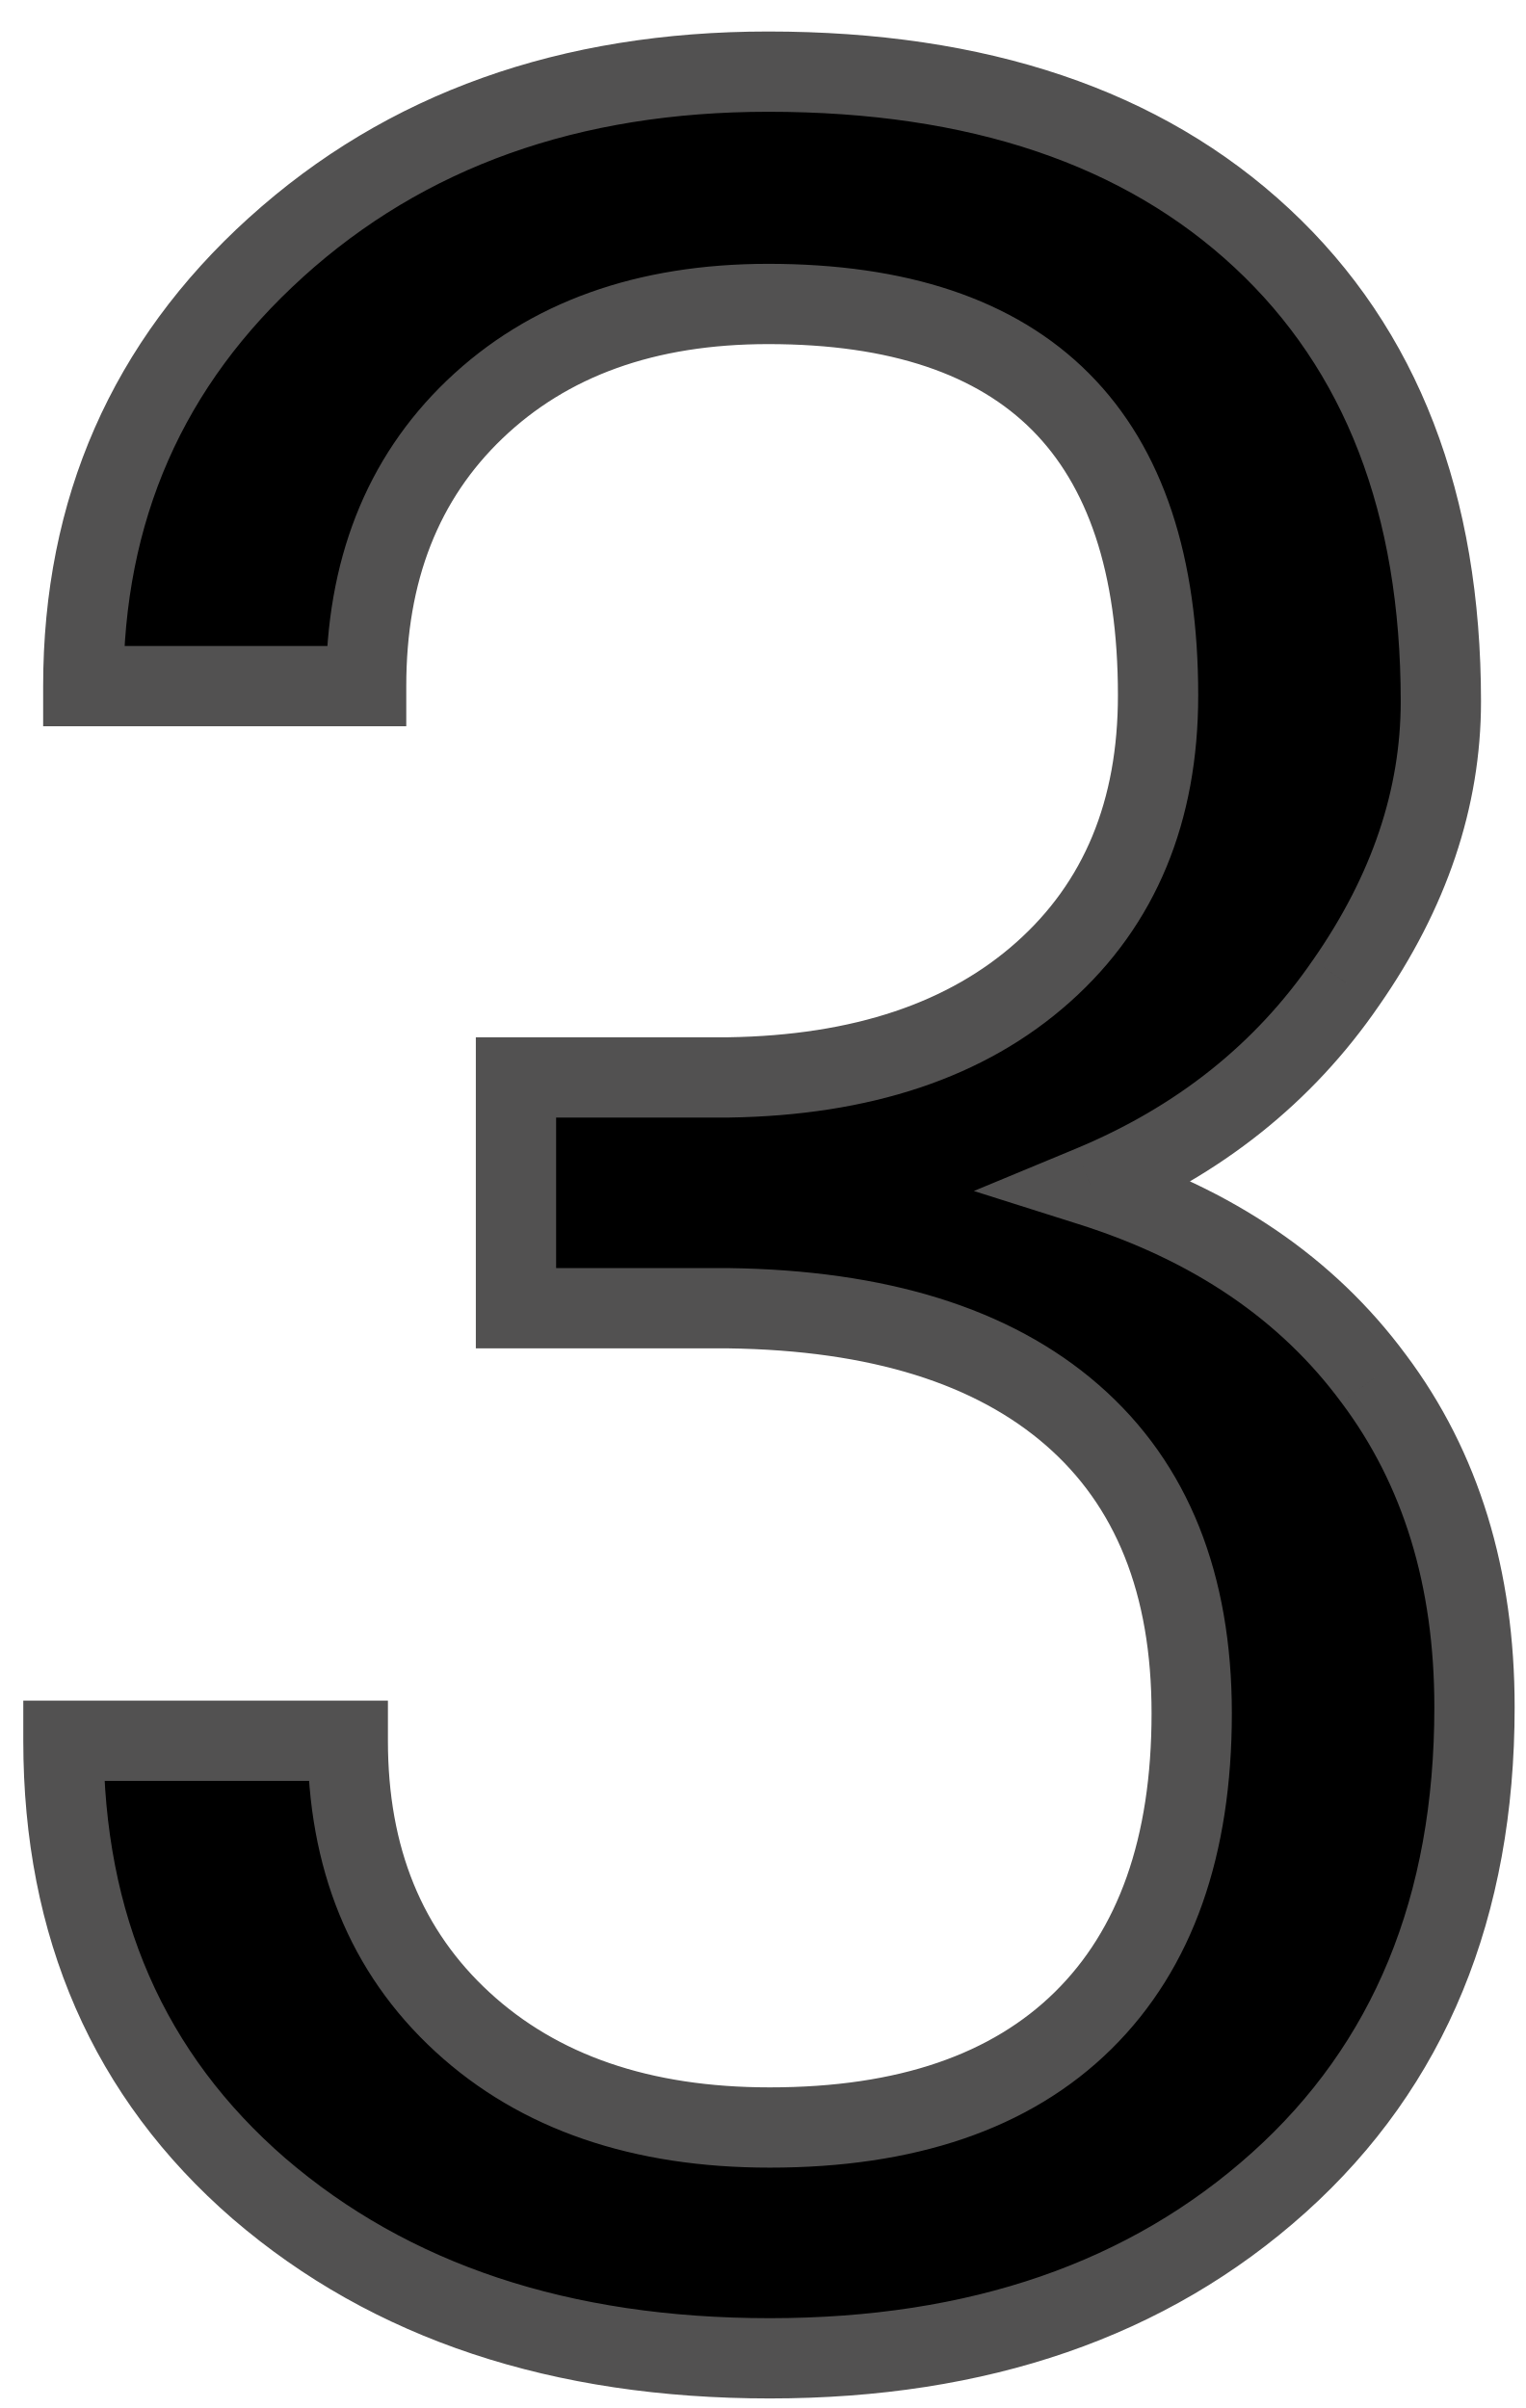
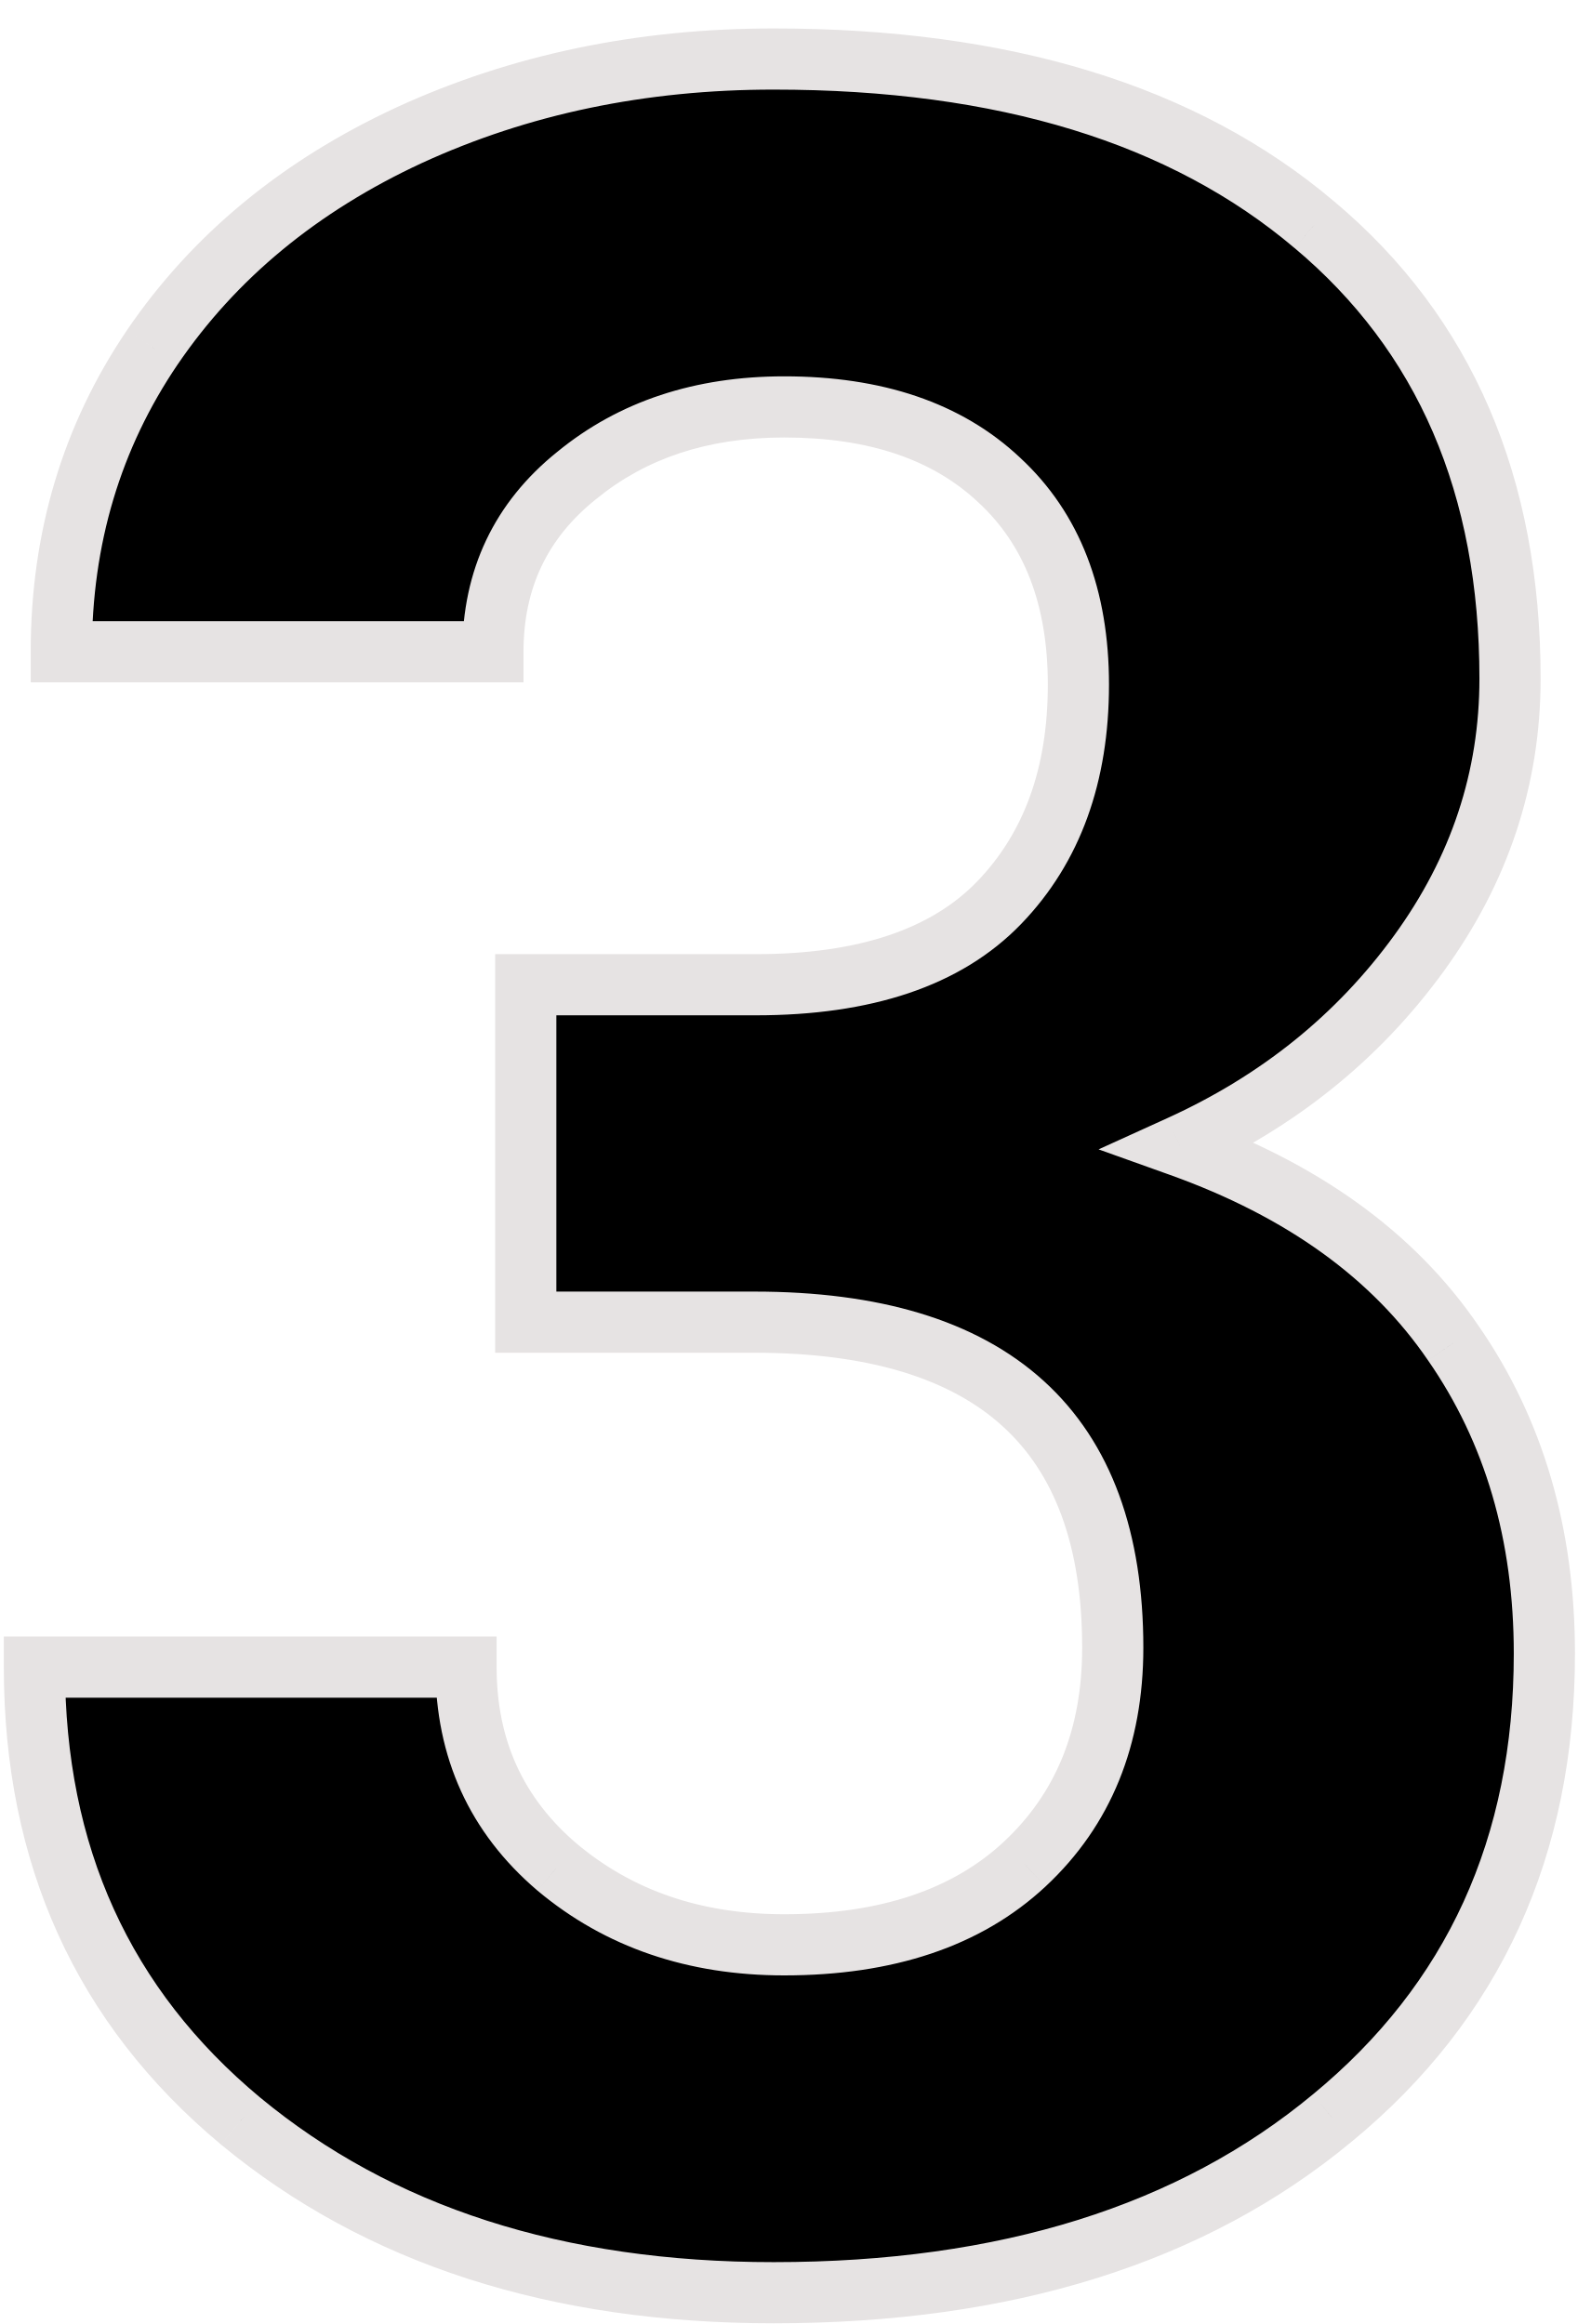
- <svg xmlns="http://www.w3.org/2000/svg" width="38" height="60" viewBox="0 0 38 60" fill="none">
-   <path d="M12.854 26.846H18.148C21.474 26.795 24.089 25.919 25.993 24.218C27.898 22.517 28.85 20.219 28.85 17.324C28.85 10.824 25.612 7.574 19.138 7.574C16.091 7.574 13.653 8.45 11.825 10.202C10.023 11.929 9.121 14.227 9.121 17.096H2.075C2.075 12.703 3.675 9.06 6.874 6.165C10.099 3.245 14.187 1.785 19.138 1.785C24.368 1.785 28.469 3.169 31.439 5.937C34.41 8.704 35.895 12.551 35.895 17.477C35.895 19.889 35.108 22.225 33.534 24.484C31.985 26.744 29.865 28.433 27.174 29.55C30.221 30.515 32.569 32.114 34.22 34.349C35.895 36.583 36.733 39.312 36.733 42.537C36.733 47.514 35.108 51.462 31.858 54.382C28.608 57.302 24.381 58.762 19.176 58.762C13.971 58.762 9.73 57.352 6.455 54.534C3.205 51.716 1.58 47.996 1.58 43.375H8.664C8.664 46.295 9.616 48.631 11.521 50.383C13.425 52.135 15.977 53.011 19.176 53.011C22.578 53.011 25.181 52.122 26.983 50.345C28.786 48.567 29.688 46.016 29.688 42.69C29.688 39.465 28.697 36.989 26.717 35.263C24.736 33.536 21.88 32.648 18.148 32.597H12.854V26.846Z" fill="black" />
-   <path d="M12.854 26.846V25.846H11.854V26.846H12.854ZM18.148 26.846V27.846H18.155L18.163 27.846L18.148 26.846ZM11.825 10.202L12.517 10.924L12.517 10.924L11.825 10.202ZM9.121 17.096V18.096H10.121V17.096H9.121ZM2.075 17.096H1.075V18.096H2.075V17.096ZM6.874 6.165L7.545 6.907L7.545 6.906L6.874 6.165ZM33.534 24.484L32.714 23.913L32.709 23.919L33.534 24.484ZM27.174 29.55L26.791 28.626L24.261 29.676L26.872 30.503L27.174 29.55ZM34.22 34.349L33.415 34.943L33.42 34.949L34.22 34.349ZM6.455 54.534L5.8 55.29L5.803 55.292L6.455 54.534ZM1.58 43.375V42.375H0.58V43.375H1.58ZM8.664 43.375H9.664V42.375H8.664V43.375ZM18.148 32.597L18.161 31.597H18.148V32.597ZM12.854 32.597H11.854V33.597H12.854V32.597ZM12.854 27.846H18.148V25.846H12.854V27.846ZM18.163 27.846C21.655 27.792 24.527 26.868 26.659 24.963L25.327 23.472C23.651 24.97 21.292 25.798 18.132 25.846L18.163 27.846ZM26.659 24.963C28.806 23.046 29.85 20.461 29.85 17.324H27.85C27.85 19.976 26.989 21.987 25.327 23.472L26.659 24.963ZM29.85 17.324C29.85 13.921 29.002 11.185 27.13 9.306C25.258 7.426 22.53 6.574 19.138 6.574V8.574C22.22 8.574 24.348 9.347 25.713 10.717C27.079 12.089 27.85 14.227 27.85 17.324H29.85ZM19.138 6.574C15.889 6.574 13.184 7.515 11.133 9.48L12.517 10.924C14.122 9.386 16.293 8.574 19.138 8.574V6.574ZM11.133 9.48C9.104 11.424 8.121 13.998 8.121 17.096H10.121C10.121 14.455 10.941 12.434 12.517 10.924L11.133 9.48ZM9.121 16.096H2.075V18.096H9.121V16.096ZM3.075 17.096C3.075 12.98 4.56 9.608 7.545 6.907L6.203 5.423C2.79 8.511 1.075 12.426 1.075 17.096H3.075ZM7.545 6.906C10.56 4.176 14.398 2.785 19.138 2.785V0.785C13.975 0.785 9.637 2.314 6.203 5.424L7.545 6.906ZM19.138 2.785C24.191 2.785 28.021 4.118 30.758 6.668L32.121 5.205C28.917 2.22 24.546 0.785 19.138 0.785V2.785ZM30.758 6.668C33.483 9.207 34.895 12.764 34.895 17.477H36.895C36.895 12.337 35.337 8.201 32.121 5.205L30.758 6.668ZM34.895 17.477C34.895 19.656 34.188 21.796 32.714 23.913L34.355 25.056C36.029 22.653 36.895 20.121 36.895 17.477H34.895ZM32.709 23.919C31.277 26.009 29.315 27.578 26.791 28.626L27.557 30.473C30.415 29.287 32.694 27.479 34.359 25.05L32.709 23.919ZM26.872 30.503C29.749 31.414 31.909 32.903 33.415 34.943L35.024 33.755C33.23 31.326 30.692 29.615 27.476 28.596L26.872 30.503ZM33.42 34.949C34.946 36.984 35.733 39.494 35.733 42.537H37.733C37.733 39.131 36.845 36.182 35.02 33.749L33.42 34.949ZM35.733 42.537C35.733 47.274 34.199 50.935 31.19 53.638L32.527 55.126C36.018 51.989 37.733 47.754 37.733 42.537H35.733ZM31.19 53.638C28.158 56.362 24.184 57.762 19.176 57.762V59.762C24.578 59.762 29.059 58.241 32.527 55.126L31.19 53.638ZM19.176 57.762C14.159 57.762 10.166 56.408 7.107 53.776L5.803 55.292C9.295 58.297 13.783 59.762 19.176 59.762V57.762ZM7.11 53.779C4.097 51.166 2.58 47.73 2.58 43.375H0.58C0.58 48.262 2.313 52.266 5.8 55.29L7.11 53.779ZM1.58 44.375H8.664V42.375H1.58V44.375ZM7.664 43.375C7.664 46.535 8.706 49.152 10.844 51.119L12.198 49.647C10.527 48.11 9.664 46.055 9.664 43.375H7.664ZM10.844 51.119C12.973 53.078 15.788 54.011 19.176 54.011V52.011C16.165 52.011 13.876 51.191 12.198 49.647L10.844 51.119ZM19.176 54.011C22.748 54.011 25.639 53.075 27.686 51.057L26.281 49.633C24.723 51.169 22.408 52.011 19.176 52.011V54.011ZM27.686 51.057C29.733 49.038 30.688 46.196 30.688 42.69H28.688C28.688 45.835 27.839 48.097 26.281 49.633L27.686 51.057ZM30.688 42.69C30.688 39.247 29.621 36.468 27.374 34.509L26.06 36.017C27.774 37.511 28.688 39.682 28.688 42.69H30.688ZM27.374 34.509C25.153 32.572 22.032 31.649 18.161 31.597L18.134 33.597C21.728 33.645 24.32 34.5 26.06 36.017L27.374 34.509ZM18.148 31.597H12.854V33.597H18.148V31.597ZM13.854 32.597V26.846H11.854V32.597H13.854Z" fill="#525151" />
+ <svg xmlns="http://www.w3.org/2000/svg" width="52" height="76" viewBox="0 0 52 76" fill="none">
+   <path d="M17.189 32.203H24.709C28.29 32.203 30.943 31.308 32.668 29.518C34.393 27.727 35.256 25.351 35.256 22.389C35.256 19.524 34.393 17.294 32.668 15.699C30.975 14.104 28.631 13.307 25.637 13.307C22.935 13.307 20.672 14.055 18.85 15.553C17.027 17.018 16.115 18.938 16.115 21.314H2.004C2.004 17.604 2.997 14.283 4.982 11.354C7.001 8.391 9.8 6.08 13.381 4.42C16.994 2.76 20.965 1.93 25.295 1.93C32.815 1.93 38.706 3.736 42.971 7.35C47.235 10.93 49.367 15.878 49.367 22.193C49.367 25.449 48.374 28.443 46.389 31.178C44.403 33.912 41.799 36.012 38.576 37.477C42.58 38.909 45.559 41.057 47.512 43.922C49.497 46.786 50.49 50.172 50.49 54.078C50.49 60.393 48.179 65.455 43.557 69.264C38.967 73.072 32.88 74.977 25.295 74.977C18.199 74.977 12.388 73.105 7.863 69.361C3.371 65.618 1.125 60.67 1.125 54.518H15.236C15.236 57.187 16.229 59.368 18.215 61.06C20.233 62.753 22.707 63.6 25.637 63.6C28.99 63.6 31.61 62.721 33.498 60.963C35.419 59.172 36.379 56.812 36.379 53.883C36.379 46.786 32.473 43.238 24.66 43.238H17.189V32.203Z" fill="black" />
+   <path d="M17.189 32.203V31.203H16.189V32.203H17.189ZM32.668 15.699L31.982 16.427L31.989 16.433L32.668 15.699ZM18.85 15.553L19.476 16.332L19.484 16.326L18.85 15.553ZM16.115 21.314V22.314H17.115V21.314H16.115ZM2.004 21.314H1.004V22.314H2.004V21.314ZM4.982 11.354L4.156 10.79L4.155 10.793L4.982 11.354ZM13.381 4.42L12.963 3.511L12.96 3.513L13.381 4.42ZM42.971 7.35L42.324 8.113L42.328 8.115L42.971 7.35ZM46.389 31.178L45.58 30.59L46.389 31.178ZM38.576 37.477L38.162 36.566L35.916 37.587L38.239 38.418L38.576 37.477ZM47.512 43.922L46.685 44.485L46.69 44.492L47.512 43.922ZM43.557 69.264L42.921 68.492L42.918 68.494L43.557 69.264ZM7.863 69.361L7.223 70.13L7.226 70.132L7.863 69.361ZM1.125 54.518V53.518H0.125V54.518H1.125ZM15.236 54.518H16.236V53.518H15.236V54.518ZM18.215 61.06L17.566 61.822L17.572 61.827L18.215 61.06ZM33.498 60.963L34.179 61.695L34.18 61.694L33.498 60.963ZM17.189 43.238H16.189V44.238H17.189V43.238ZM17.189 33.203H24.709V31.203H17.189V33.203ZM24.709 33.203C28.441 33.203 31.404 32.27 33.388 30.212L31.948 28.824C30.481 30.346 28.139 31.203 24.709 31.203V33.203ZM33.388 30.212C35.327 28.2 36.256 25.557 36.256 22.389H34.256C34.256 25.145 33.46 27.255 31.948 28.824L33.388 30.212ZM36.256 22.389C36.256 19.311 35.321 16.79 33.347 14.965L31.989 16.433C33.466 17.799 34.256 19.737 34.256 22.389H36.256ZM33.354 14.971C31.427 13.156 28.811 12.307 25.637 12.307V14.307C28.453 14.307 30.524 15.053 31.982 16.427L33.354 14.971ZM25.637 12.307C22.739 12.307 20.242 13.115 18.215 14.78L19.484 16.326C21.103 14.996 23.131 14.307 25.637 14.307V12.307ZM18.223 14.773C16.16 16.431 15.115 18.641 15.115 21.314H17.115C17.115 19.235 17.894 17.604 19.476 16.332L18.223 14.773ZM16.115 20.314H2.004V22.314H16.115V20.314ZM3.004 21.314C3.004 17.793 3.942 14.67 5.81 11.915L4.155 10.793C2.051 13.896 1.004 17.414 1.004 21.314H3.004ZM5.809 11.917C7.715 9.118 10.368 6.919 13.802 5.327L12.96 3.513C9.233 5.241 6.286 7.664 4.156 10.79L5.809 11.917ZM13.798 5.329C17.269 3.734 21.097 2.93 25.295 2.93V0.93C20.834 0.93 16.719 1.786 12.963 3.511L13.798 5.329ZM25.295 2.93C32.66 2.93 38.295 4.698 42.324 8.113L43.617 6.587C39.118 2.774 32.969 0.93 25.295 0.93V2.93ZM42.328 8.115C46.334 11.479 48.367 16.129 48.367 22.193H50.367C50.367 15.627 48.136 10.381 43.614 6.584L42.328 8.115ZM48.367 22.193C48.367 25.229 47.446 28.02 45.58 30.59L47.198 31.765C49.303 28.867 50.367 25.668 50.367 22.193H48.367ZM45.58 30.59C43.7 33.178 41.235 35.169 38.162 36.566L38.99 38.387C42.362 36.854 45.106 34.646 47.198 31.765L45.58 30.59ZM38.239 38.418C42.09 39.796 44.876 41.832 46.685 44.485L48.338 43.358C46.241 40.283 43.07 38.022 38.913 36.535L38.239 38.418ZM46.69 44.492C48.546 47.169 49.49 50.35 49.49 54.078H51.49C51.49 49.994 50.449 46.404 48.334 43.352L46.69 44.492ZM49.49 54.078C49.49 60.113 47.299 64.885 42.921 68.492L44.193 70.035C49.059 66.025 51.49 60.673 51.49 54.078H49.49ZM42.918 68.494C38.552 72.117 32.711 73.977 25.295 73.977V75.977C33.048 75.977 39.382 74.027 44.195 70.033L42.918 68.494ZM25.295 73.977C18.381 73.977 12.811 72.157 8.501 68.591L7.226 70.132C11.965 74.053 18.016 75.977 25.295 75.977V73.977ZM8.503 68.593C4.253 65.051 2.125 60.391 2.125 54.518H0.125C0.125 60.949 2.49 66.185 7.223 70.129L8.503 68.593ZM1.125 55.518H15.236V53.518H1.125V55.518ZM14.236 54.518C14.236 57.472 15.352 59.934 17.566 61.822L18.864 60.3C17.107 58.802 16.236 56.902 16.236 54.518H14.236ZM17.572 61.827C19.791 63.688 22.5 64.6 25.637 64.6V62.6C22.914 62.6 20.675 61.819 18.858 60.294L17.572 61.827ZM25.637 64.6C29.164 64.6 32.056 63.672 34.179 61.695L32.817 60.231C31.164 61.77 28.815 62.6 25.637 62.6V64.6ZM34.18 61.694C36.328 59.692 37.379 57.054 37.379 53.883H35.379C35.379 56.571 34.509 58.653 32.816 60.231L34.18 61.694ZM37.379 53.883C37.379 50.154 36.348 47.182 34.122 45.159C31.913 43.153 28.698 42.238 24.66 42.238V44.238C28.435 44.238 31.079 45.097 32.777 46.64C34.456 48.165 35.379 50.515 35.379 53.883H37.379ZM24.66 42.238H17.189V44.238H24.66V42.238ZM18.189 43.238V32.203H16.189V43.238H18.189Z" fill="#E6E3E3" />
</svg>
